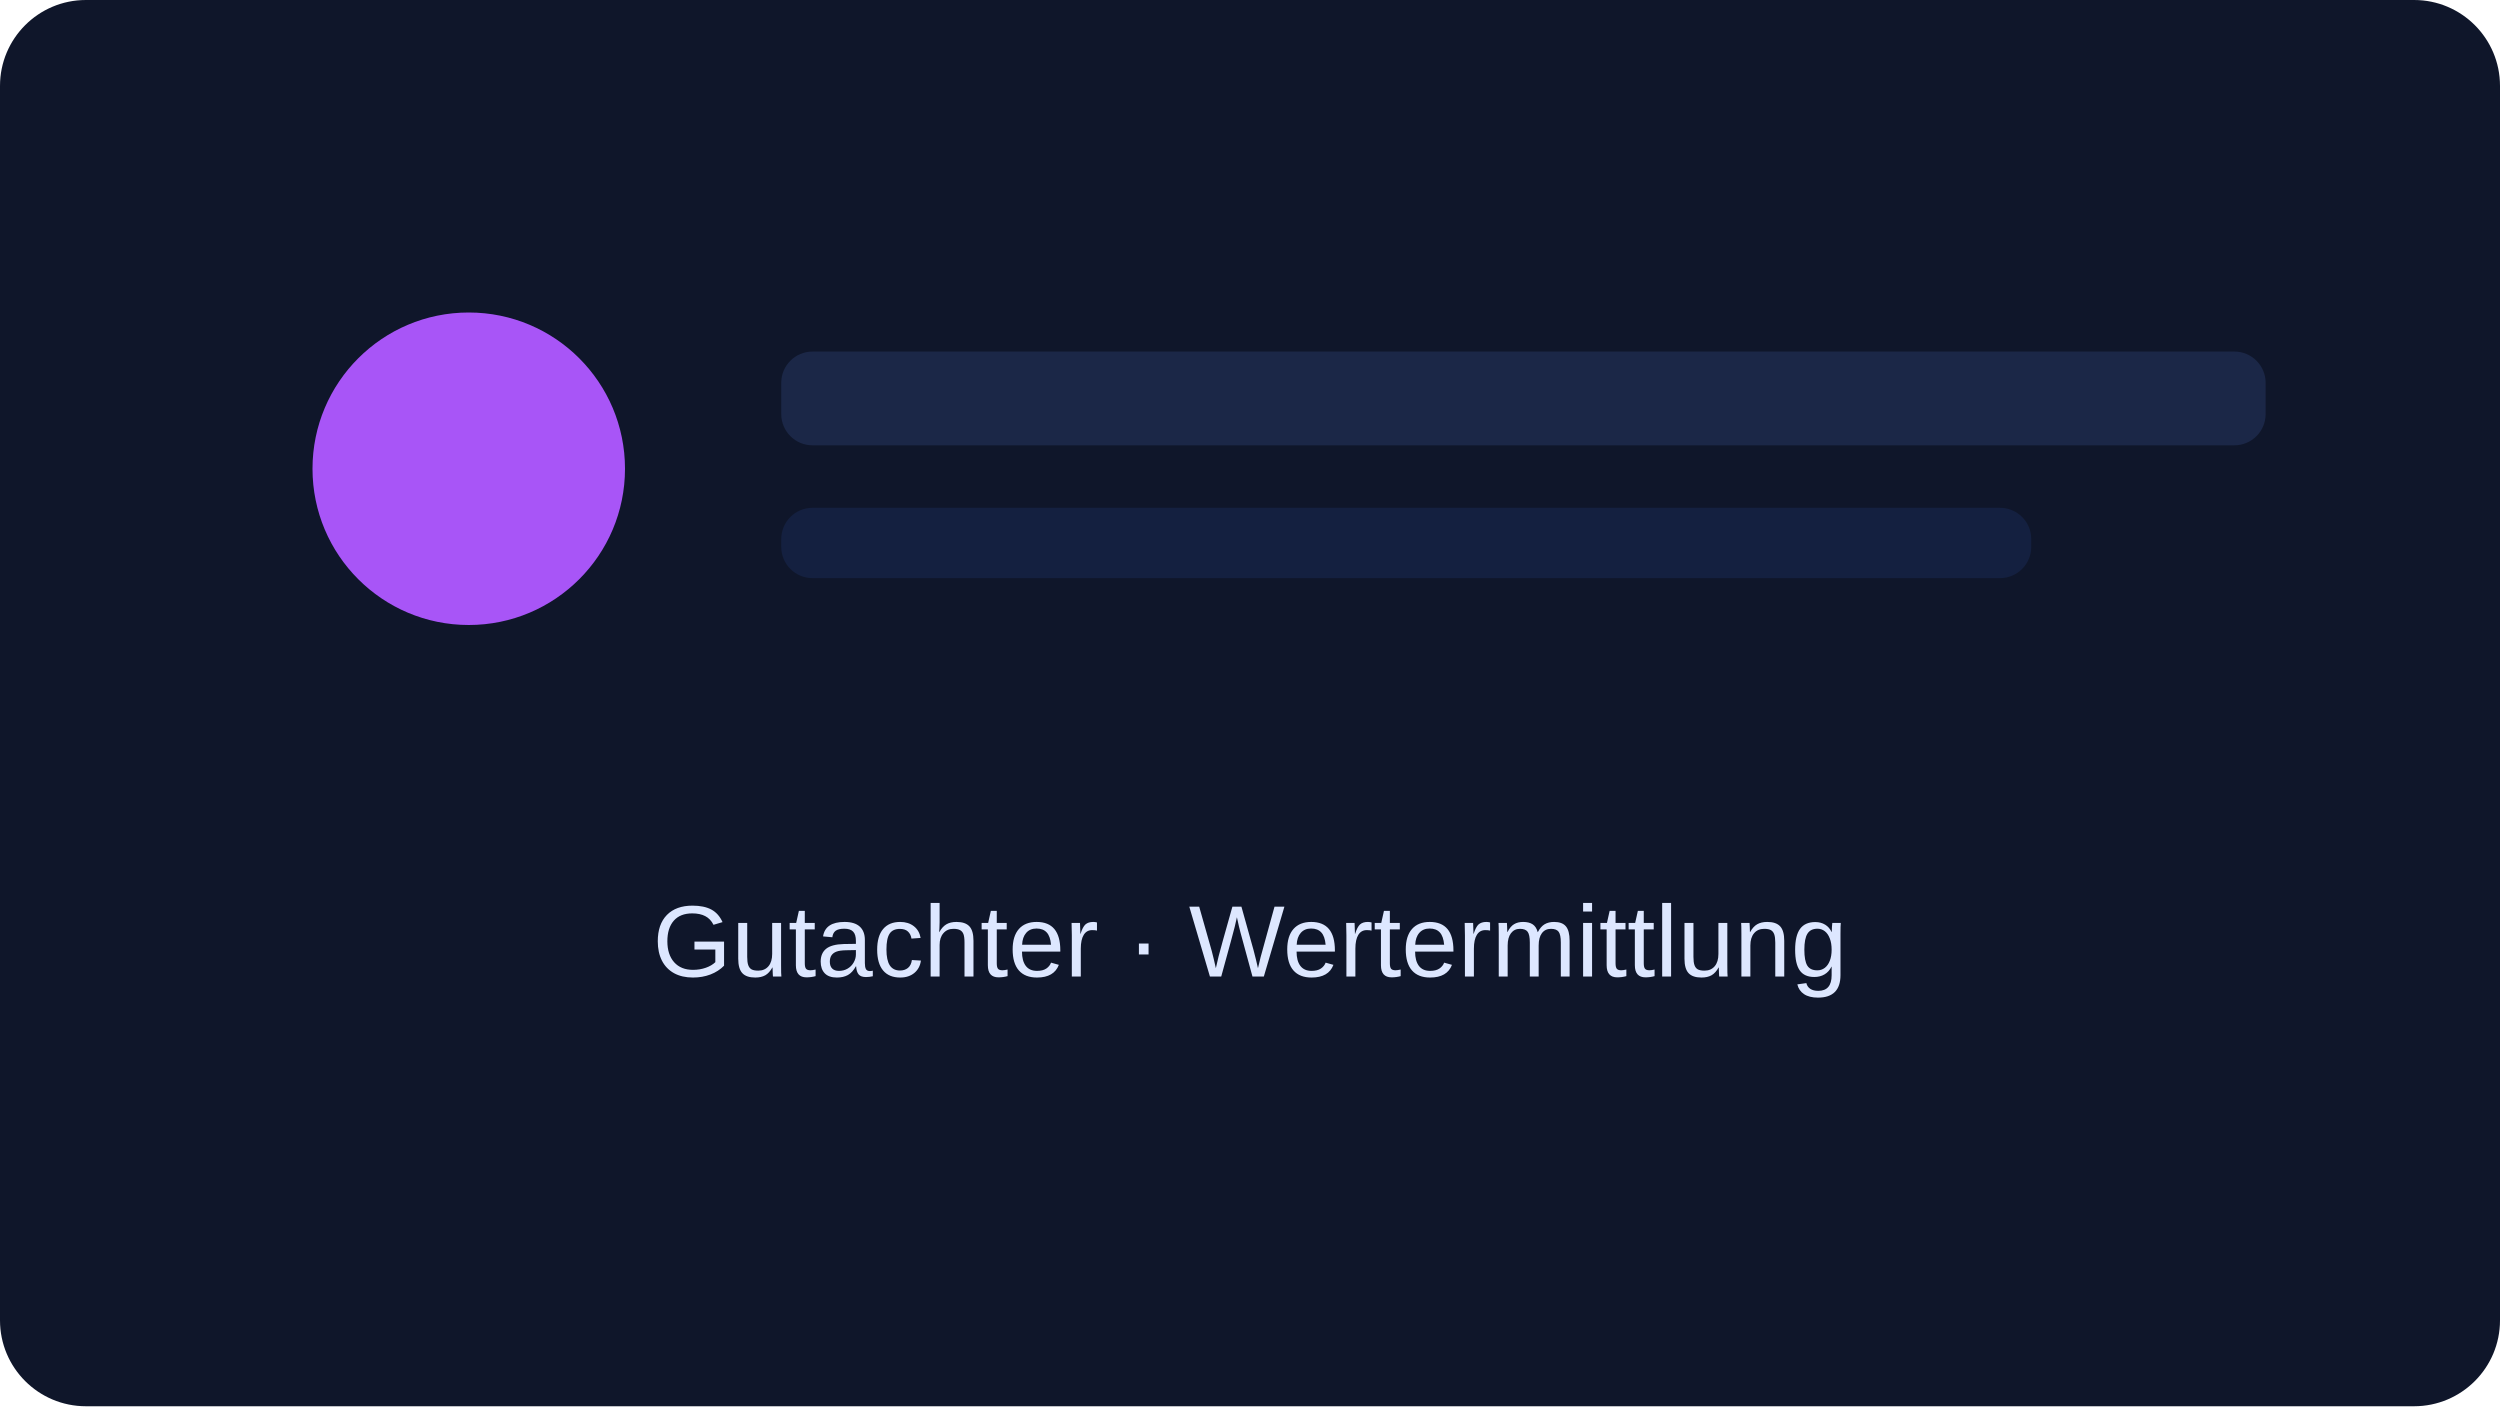
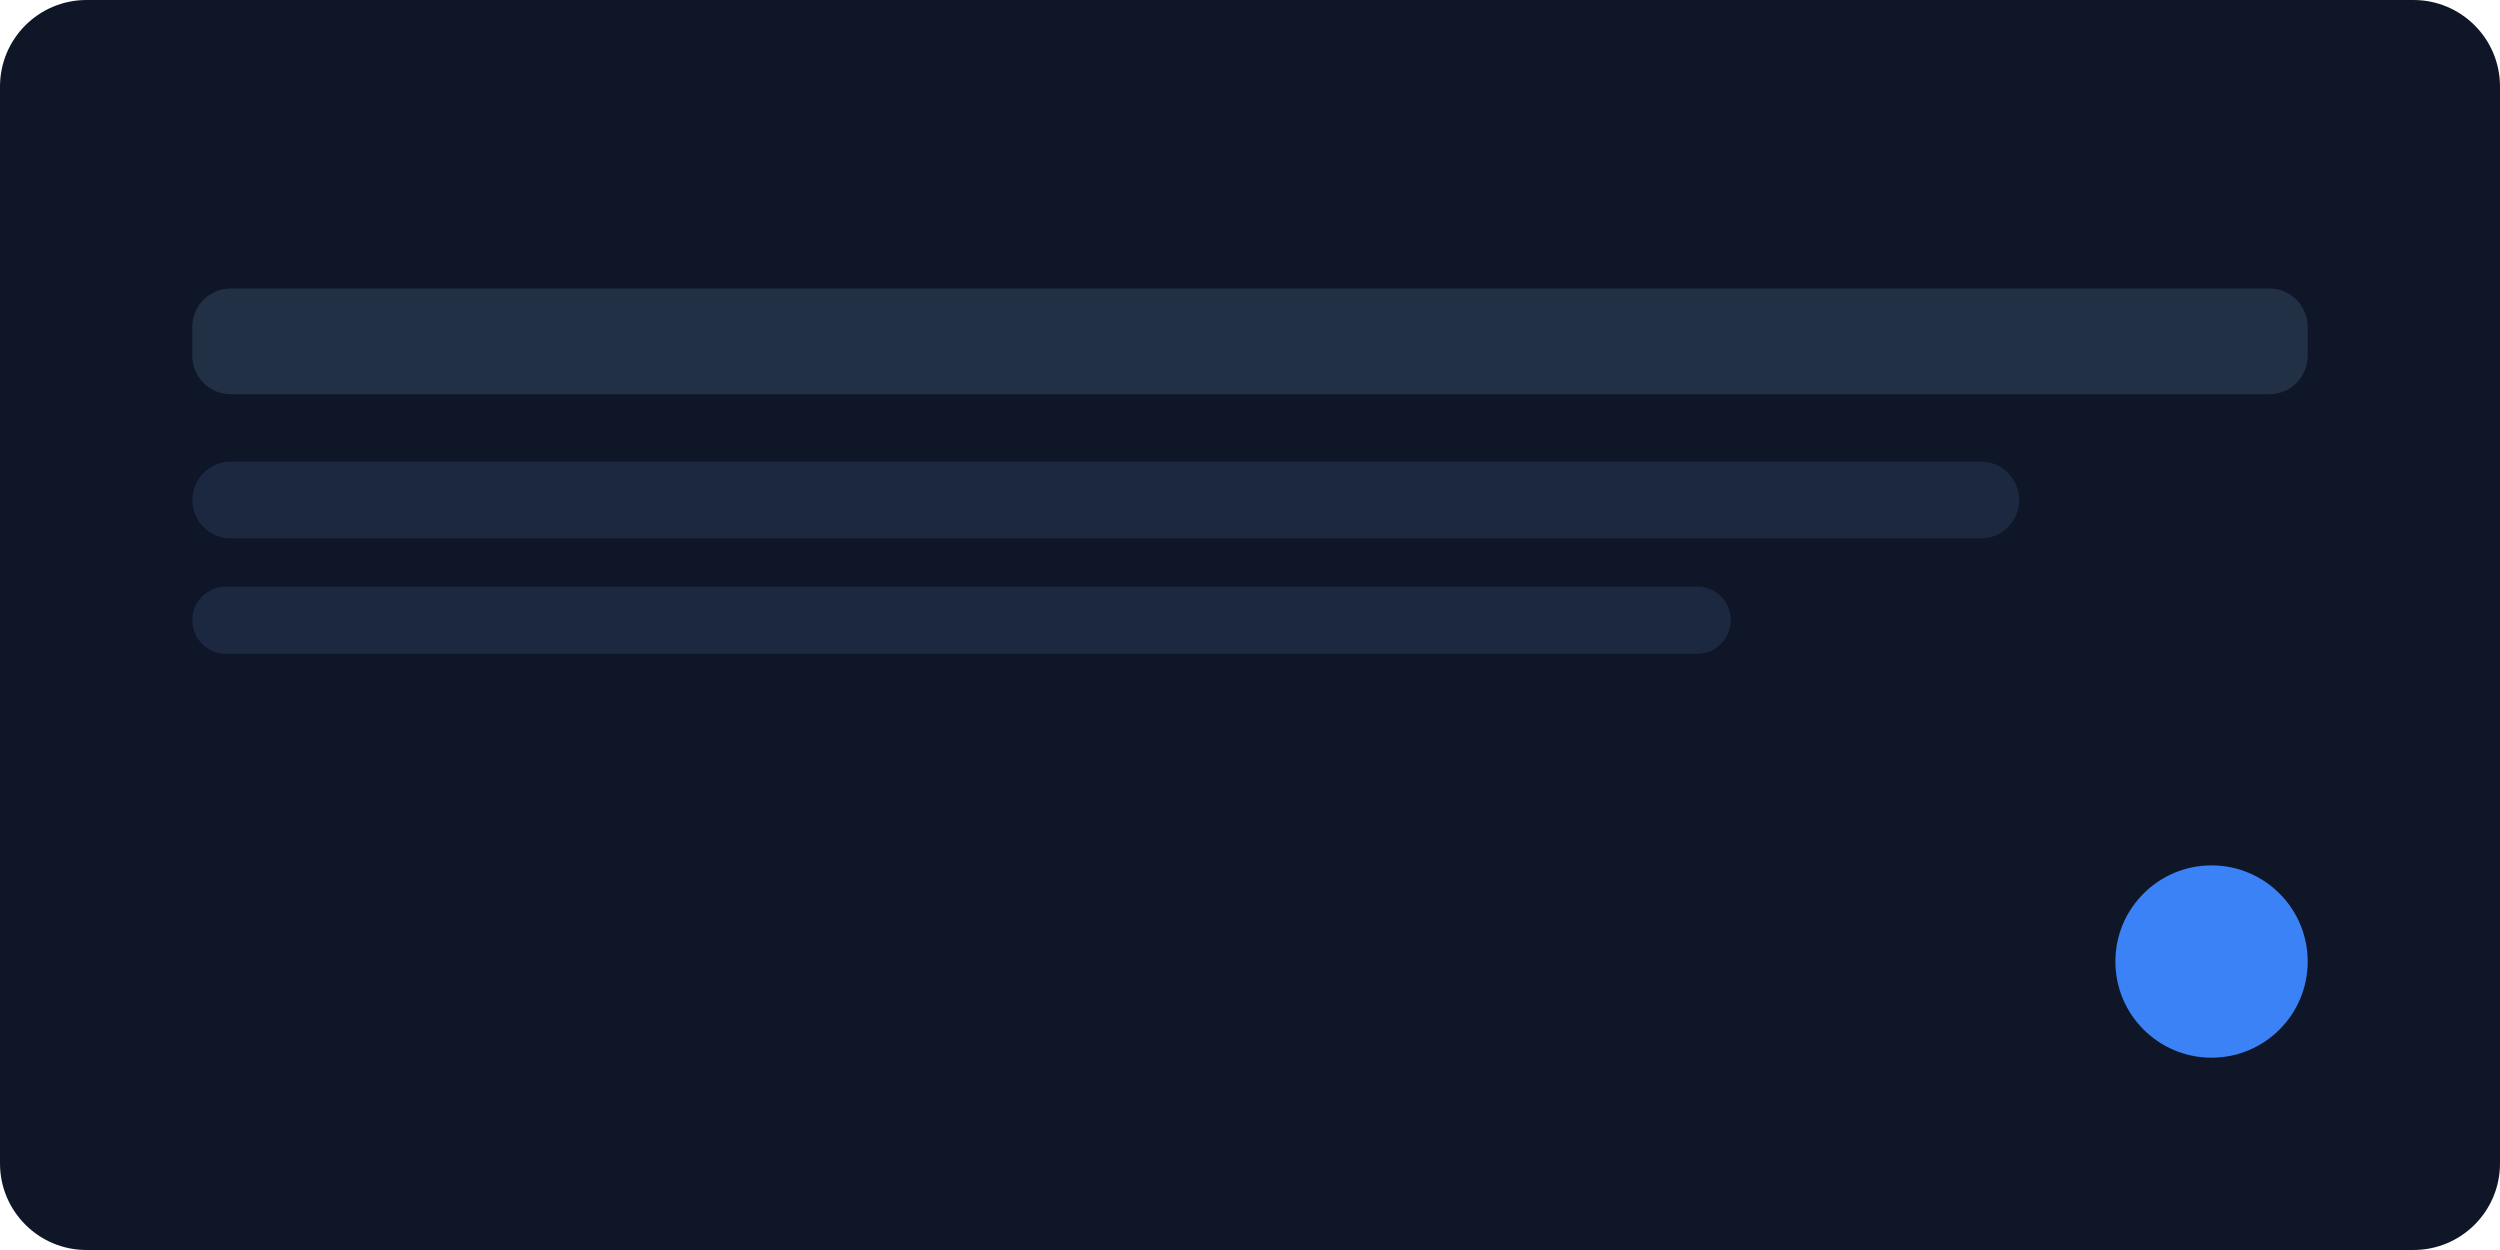
- <svg xmlns="http://www.w3.org/2000/svg" viewBox="0 0 640 360">
-   <rect width="640" height="360" rx="22" fill="#0f162a" />
-   <circle cx="120" cy="120" r="40" fill="#a855f7" />
-   <rect x="200" y="90" width="380" height="24" rx="8" fill="#1b2747" />
-   <rect x="200" y="130" width="320" height="18" rx="8" fill="#142040" />
-   <text x="50%" y="250" fill="#dde7ff" font-size="26" text-anchor="middle" font-family="Arial,Helvetica,sans-serif">Gutachter · Wertermittlung</text>
+ <svg xmlns="http://www.w3.org/2000/svg" viewBox="0 0 520 260">
+   <rect width="520" height="260" rx="18" fill="#0e1628" />
+   <rect x="40" y="60" width="440" height="22" rx="8" fill="#223046" />
+   <rect x="40" y="96" width="380" height="16" rx="8" fill="#1c2740" />
+   <rect x="40" y="122" width="320" height="14" rx="7" fill="#1c2740" />
+   <circle cx="460" cy="200" r="20" fill="#3b82f6" />
</svg>
